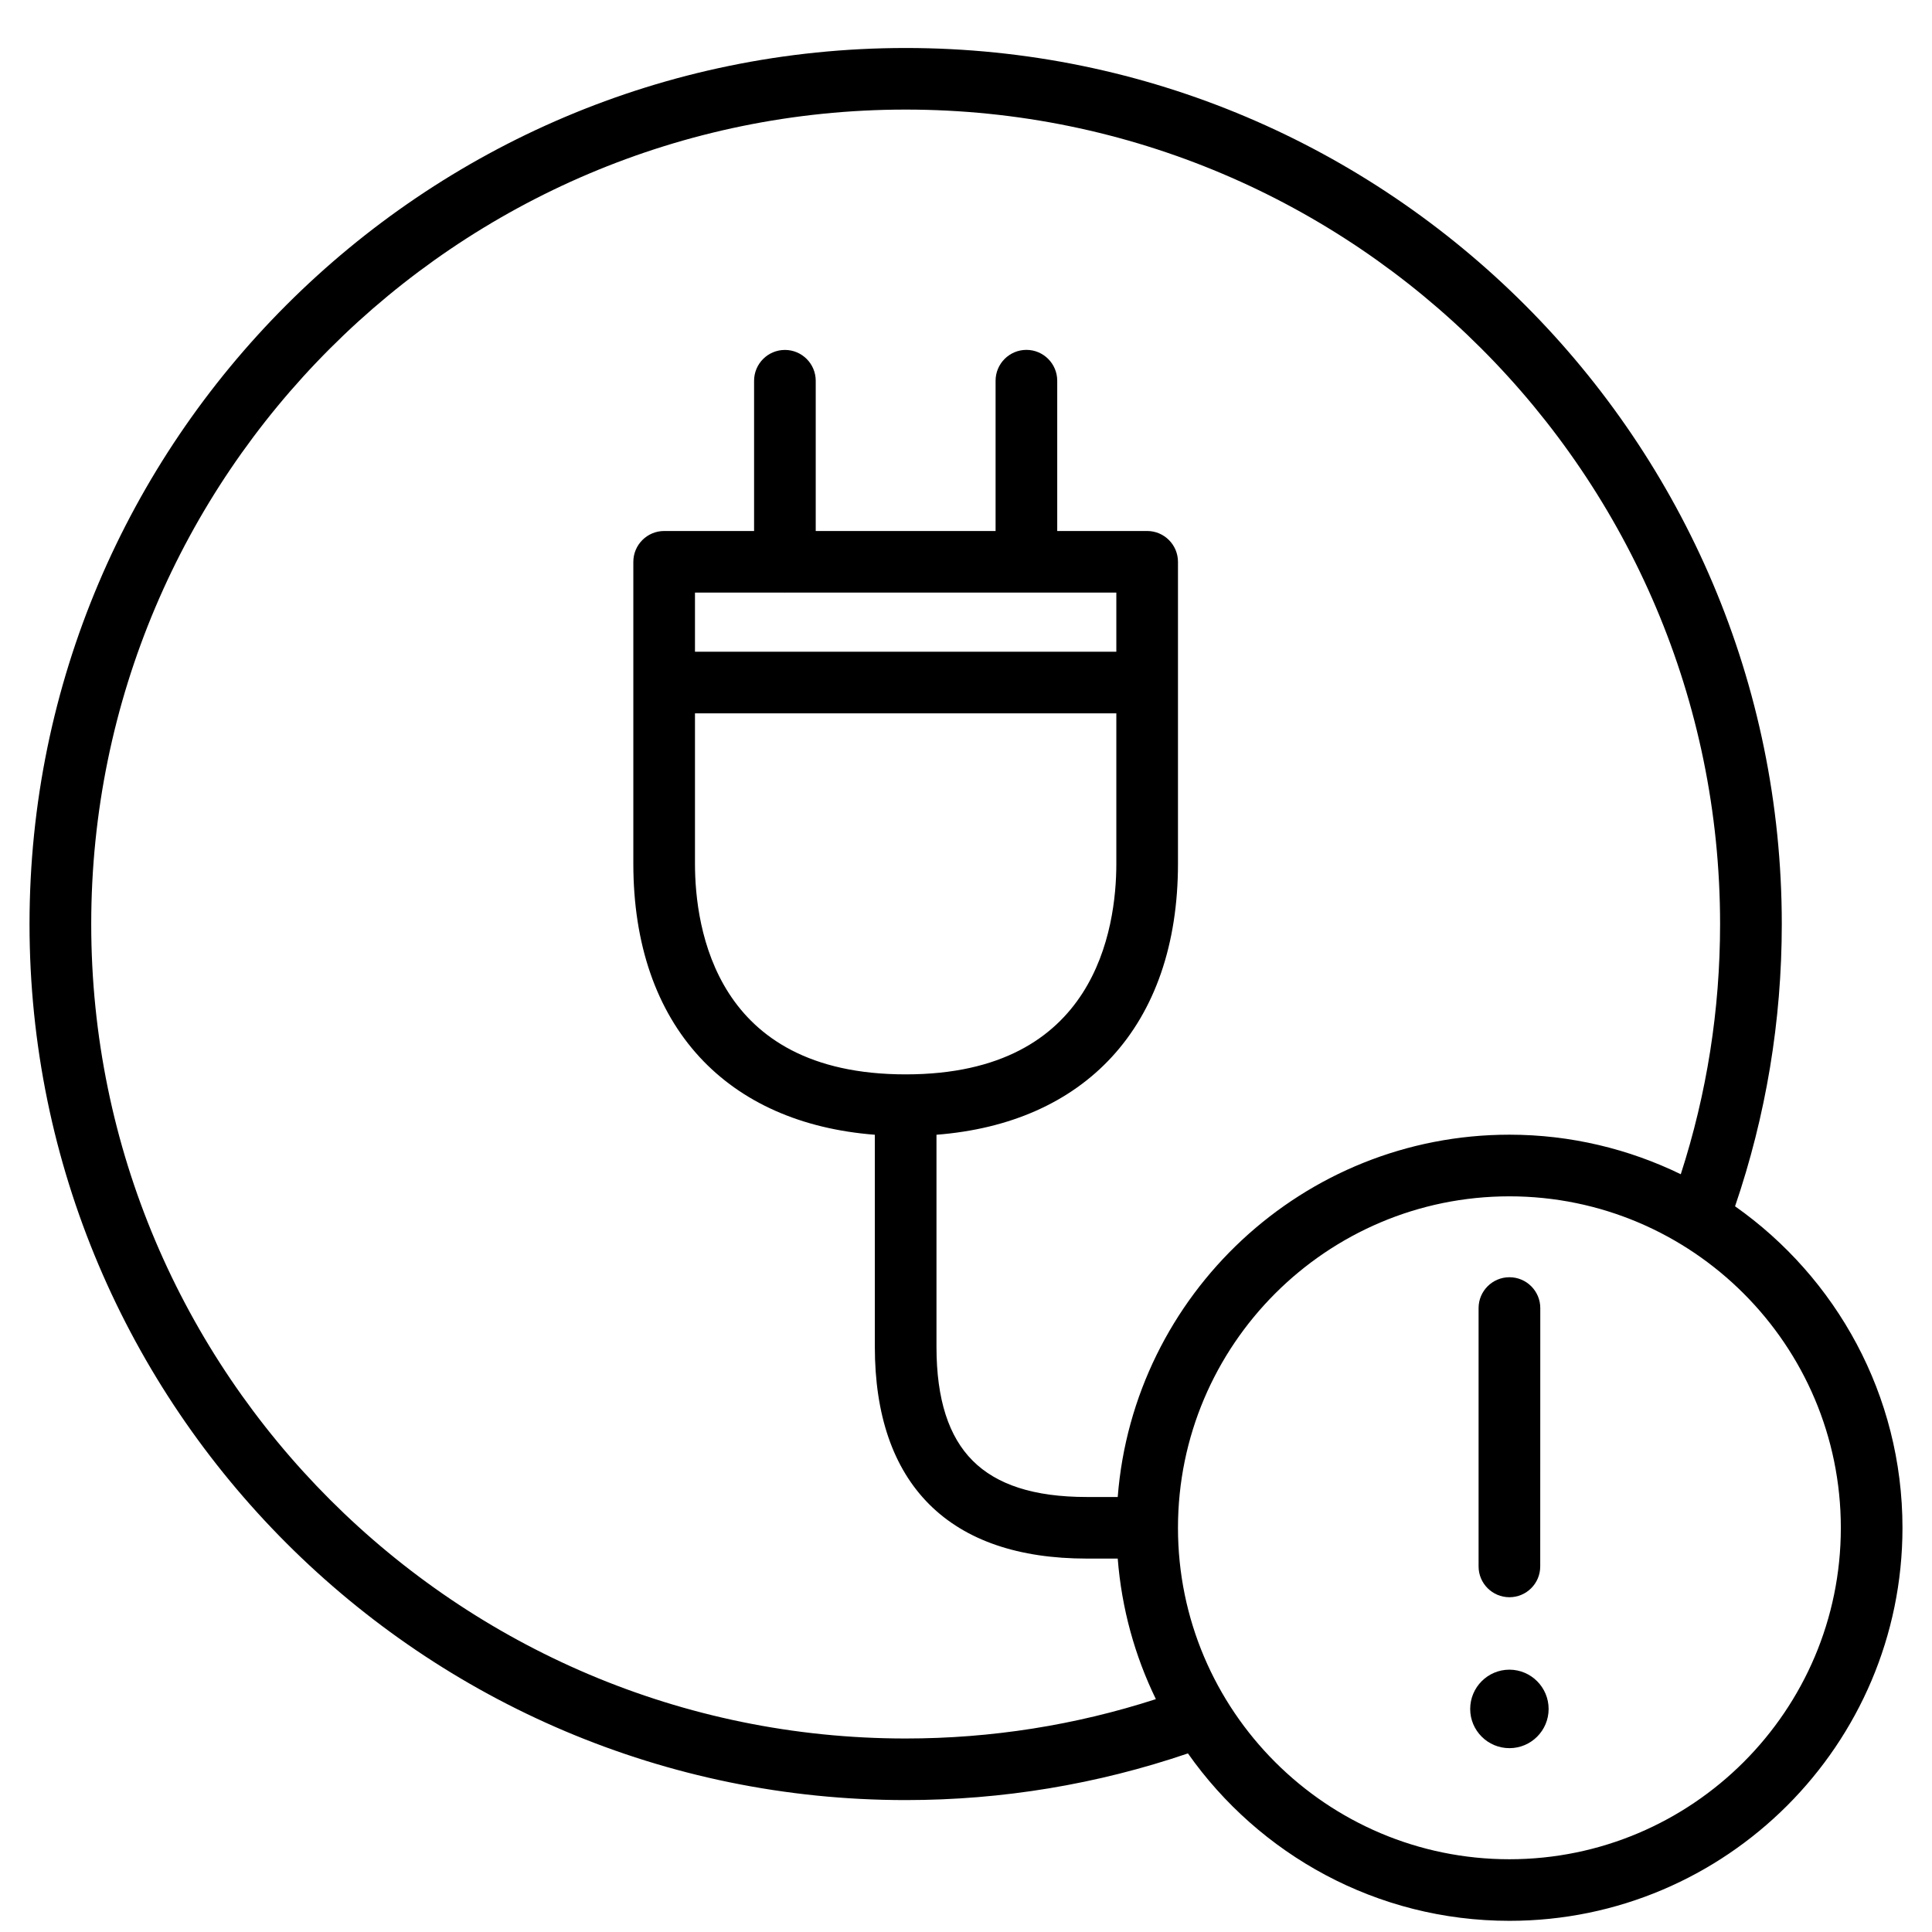
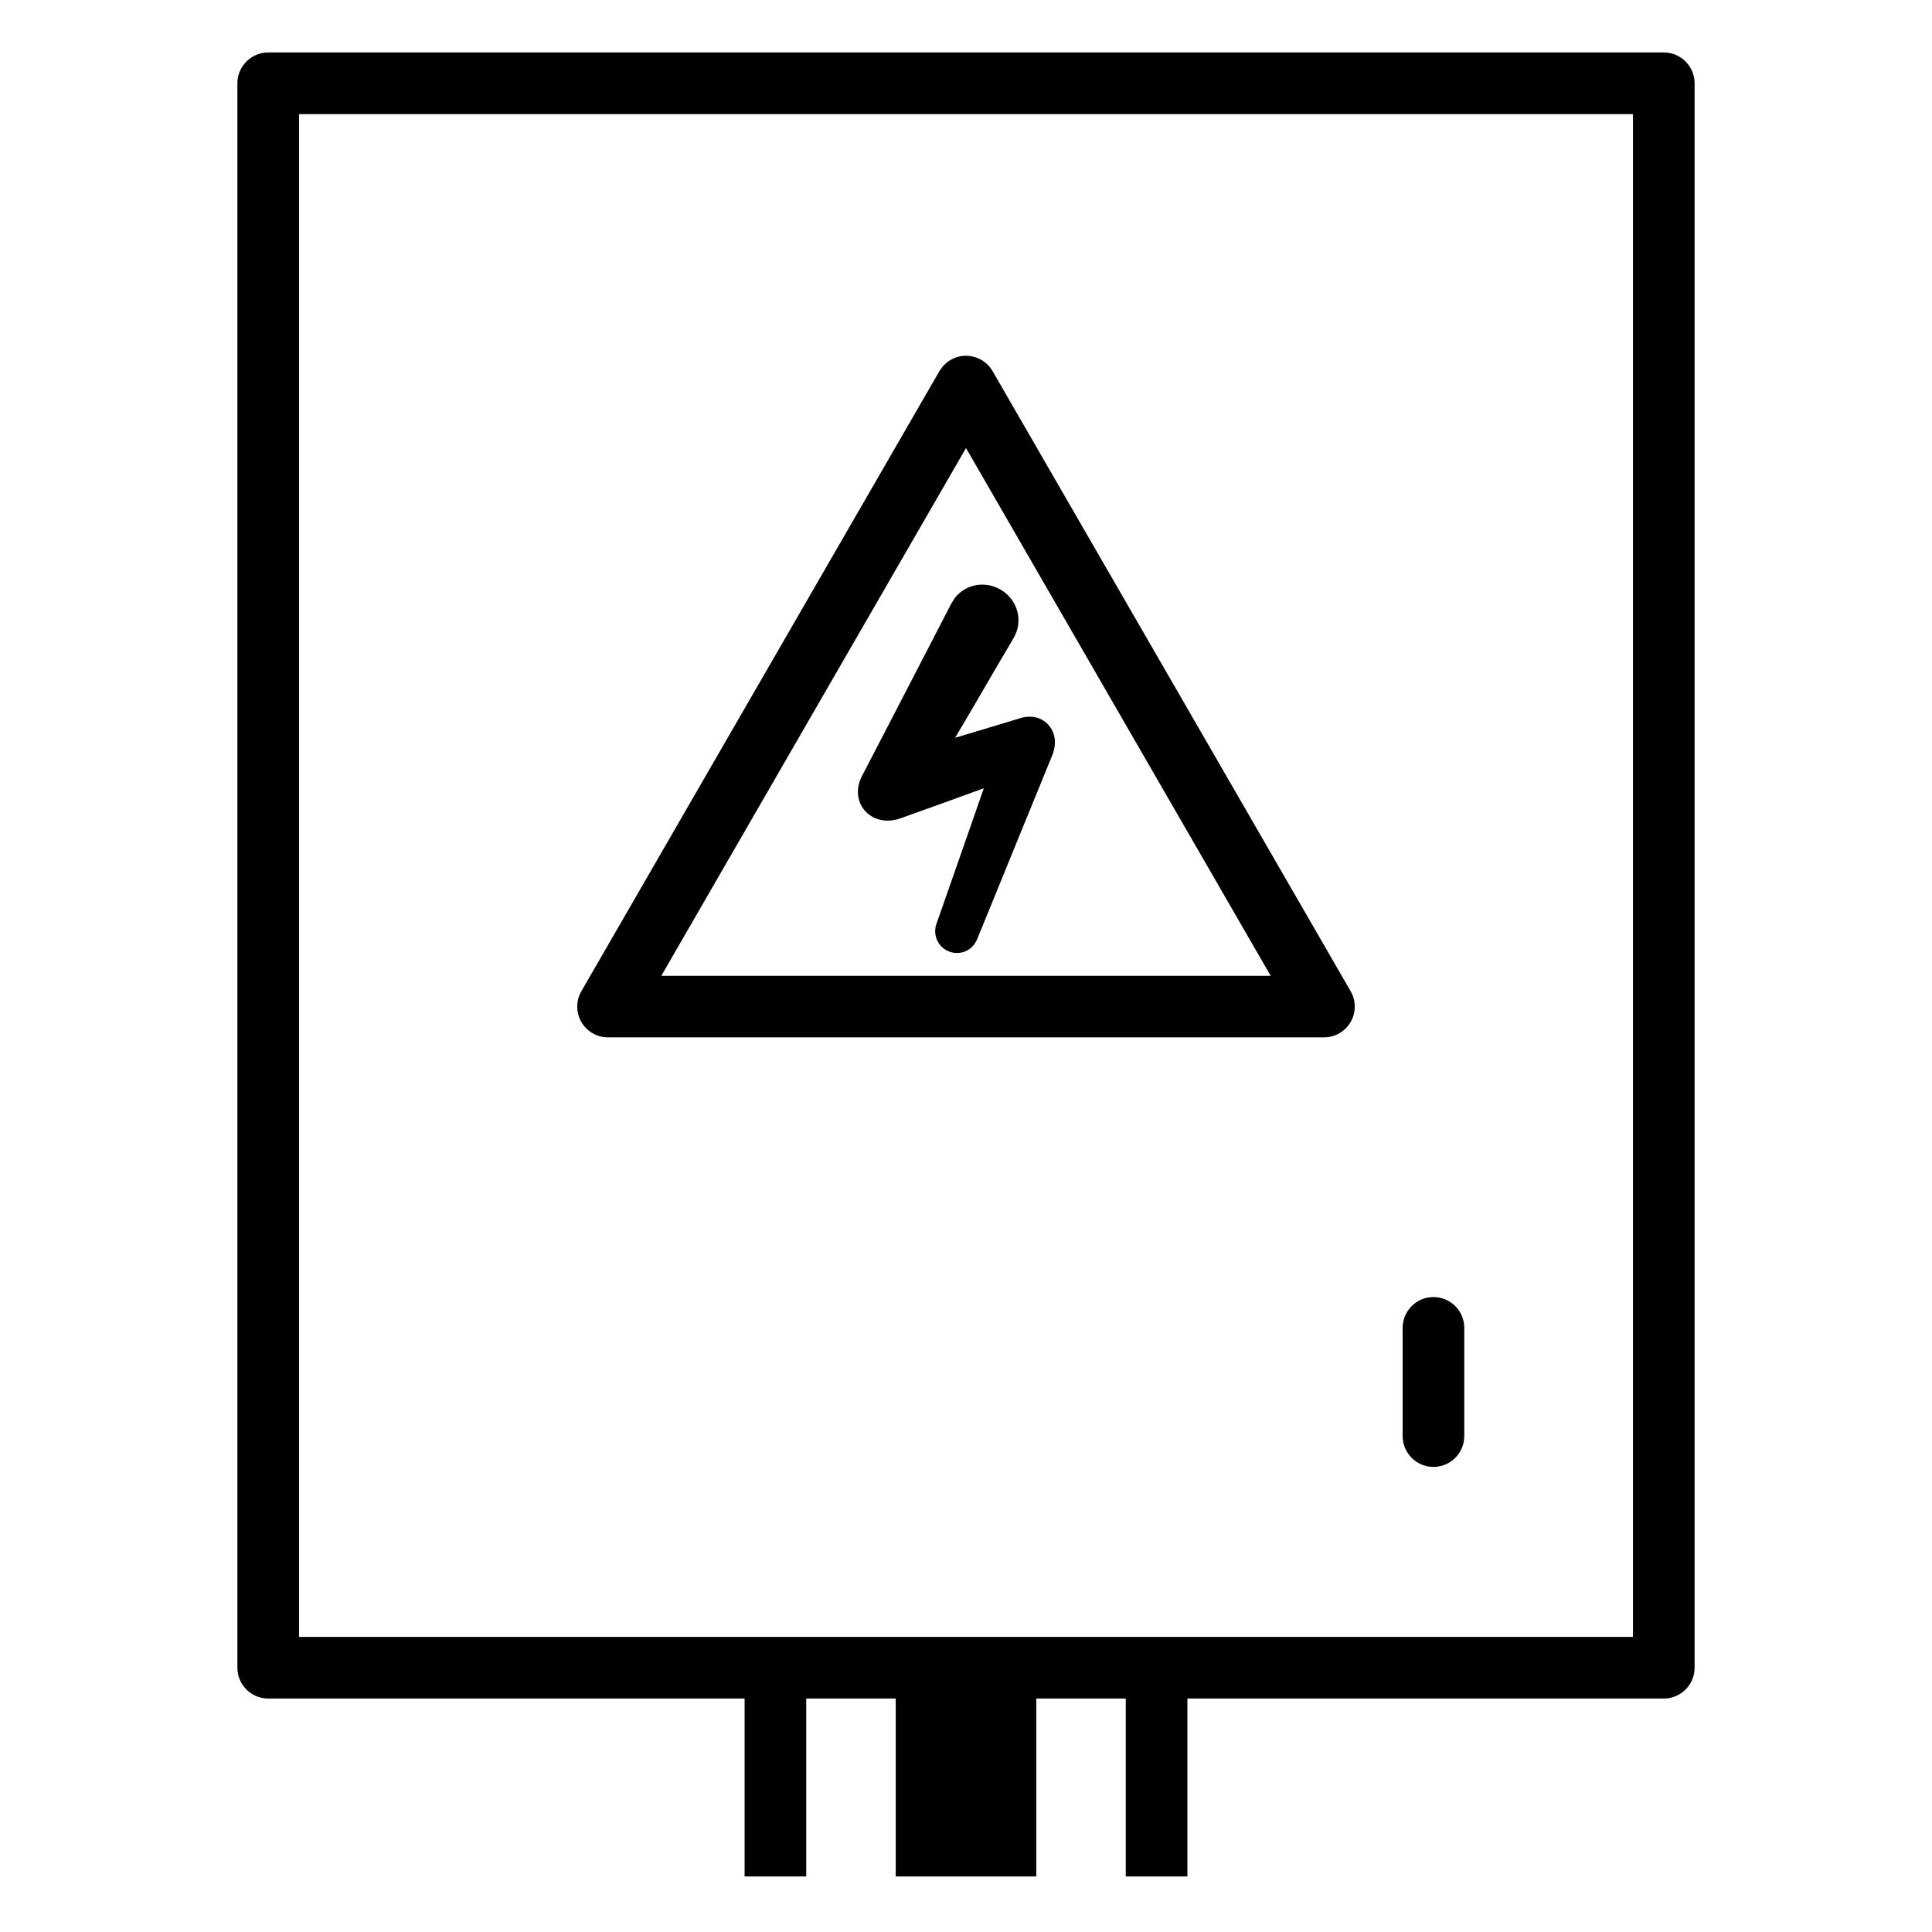
<svg xmlns="http://www.w3.org/2000/svg" width="32" height="32" viewBox="0 0 32 32" fill="none">
-   <g clip-path="url(#clip0_169_667)">
+   <g clip-path="url(#clip0_172_4129)">
    <rect width="32" height="32" fill="white" />
-     <path d="M25.001 27.655C25.359 27.656 25.65 27.947 25.65 28.306C25.65 28.664 25.359 28.955 25.001 28.955C24.642 28.955 24.351 28.664 24.351 28.306C24.351 27.947 24.642 27.655 25.001 27.655Z" fill="black" />
-     <path d="M25.001 21.155C25.283 21.155 25.512 21.384 25.512 21.666L25.511 25.945C25.511 26.227 25.282 26.455 25.001 26.455C24.719 26.455 24.49 26.227 24.49 25.945V21.666C24.49 21.384 24.719 21.155 25.001 21.155Z" fill="black" />
-     <path fill-rule="evenodd" clip-rule="evenodd" d="M15.002 0.795C23.002 0.795 29.512 7.305 29.512 15.306C29.512 16.909 29.25 18.479 28.738 19.98C30.412 21.159 31.511 23.106 31.511 25.306C31.51 28.894 28.59 31.815 25.001 31.815C22.801 31.815 20.855 30.717 19.676 29.042C18.175 29.553 16.604 29.815 15.001 29.815C7 29.815 0.49 23.306 0.489 15.306C0.489 7.305 7.001 0.795 15.002 0.795ZM25.001 19.815C21.973 19.815 19.511 22.277 19.511 25.306C19.511 28.334 21.974 30.795 25.001 30.795C28.028 30.794 30.49 28.333 30.49 25.306C30.49 22.278 28.029 19.816 25.001 19.815ZM15.001 1.815C7.563 1.815 1.511 7.868 1.511 15.306C1.511 22.744 7.563 28.795 15.001 28.795C16.421 28.795 17.812 28.574 19.145 28.143C18.798 27.43 18.578 26.645 18.513 25.815H18.001C16.877 25.815 15.993 25.518 15.391 24.916C14.789 24.314 14.49 23.43 14.49 22.306V18.795C13.269 18.7 12.279 18.258 11.588 17.509C10.871 16.731 10.49 15.638 10.49 14.306V9.306C10.49 9.024 10.719 8.795 11.001 8.795H12.49V6.307C12.49 6.025 12.719 5.796 13.001 5.796C13.282 5.796 13.511 6.025 13.511 6.307V8.795H16.49V6.306C16.49 6.024 16.719 5.795 17.001 5.795C17.282 5.795 17.511 6.024 17.511 6.306V8.795H19.001C19.282 8.795 19.511 9.024 19.511 9.306V14.306C19.511 15.638 19.13 16.731 18.413 17.509C17.722 18.258 16.732 18.7 15.511 18.795V22.306C15.511 23.185 15.716 23.799 16.111 24.194C16.507 24.59 17.121 24.795 18.001 24.795H18.513C18.774 21.442 21.582 18.794 25.001 18.794C26.018 18.794 26.981 19.032 27.839 19.449C28.27 18.116 28.49 16.726 28.49 15.306C28.49 7.868 22.439 1.816 15.001 1.815ZM11.511 14.306C11.511 14.842 11.598 15.717 12.074 16.454C12.543 17.18 13.404 17.795 15.001 17.795C16.598 17.795 17.458 17.18 17.927 16.454C18.403 15.717 18.49 14.841 18.49 14.306V11.815H11.511V14.306ZM11.511 10.795H18.49V9.815H13.01C13.007 9.816 13.004 9.816 13.001 9.816C12.998 9.816 12.995 9.816 12.992 9.815H11.511V10.795Z" fill="black" />
+     <path d="M27.558 1.019C27.756 1.019 27.918 1.181 27.918 1.38V27.623C27.918 27.821 27.756 27.982 27.558 27.982H4.442C4.244 27.982 4.082 27.821 4.082 27.623V1.38C4.082 1.181 4.244 1.019 4.442 1.019H27.558ZM4.803 27.262H27.197V1.74H4.803V27.262Z" fill="black" />
+     <path d="M16 6.042C16.129 6.042 16.247 6.112 16.311 6.223L22.241 16.492C22.305 16.604 22.305 16.741 22.241 16.853C22.177 16.964 22.058 17.032 21.93 17.032H10.07C9.942 17.032 9.823 16.964 9.759 16.853C9.694 16.741 9.694 16.604 9.759 16.492L15.688 6.223L15.746 6.148C15.813 6.081 15.903 6.042 16 6.042ZM10.693 16.313H21.307L16 7.121L10.693 16.313Z" fill="black" />
+     <path d="M16.149 9.85C16.261 9.818 16.383 9.832 16.488 9.89C16.592 9.948 16.67 10.044 16.703 10.156C16.735 10.268 16.72 10.387 16.661 10.488C16.586 10.616 16.51 10.745 16.435 10.873C16.123 11.407 15.81 11.941 15.498 12.475C15.976 12.331 16.453 12.187 16.931 12.043C17.195 11.95 17.394 12.164 17.299 12.428C16.937 13.315 16.575 14.203 16.213 15.09C16.156 15.228 16.099 15.366 16.043 15.504C16.023 15.555 15.983 15.596 15.933 15.618C15.882 15.639 15.825 15.64 15.775 15.621C15.724 15.602 15.682 15.563 15.659 15.514C15.636 15.464 15.633 15.407 15.651 15.356C15.7 15.215 15.749 15.075 15.798 14.934C16.046 14.226 16.293 13.518 16.541 12.81C15.975 13.013 15.409 13.217 14.844 13.42C14.497 13.528 14.239 13.224 14.419 12.909C14.841 12.092 15.263 11.276 15.686 10.46C15.754 10.328 15.823 10.195 15.891 10.063C15.945 9.959 16.037 9.882 16.149 9.85Z" fill="black" />
+     <path d="M24.103 23.786C24.103 23.985 23.942 24.147 23.743 24.147C23.544 24.147 23.382 23.985 23.382 23.786V21.993C23.382 21.794 23.544 21.633 23.743 21.633C23.942 21.633 24.103 21.794 24.103 21.993V23.786Z" fill="black" />
+     <path d="M19.517 30.93H18.797V27.981H17.014V30.93H16.294V27.981H15.706V30.93H14.986V27.981H13.203V30.93H12.483V27.261H19.517V30.93Z" fill="black" />
+     <path d="M27.197 1.589C27.28 1.589 27.348 1.657 27.348 1.74V27.262C27.348 27.345 27.28 27.413 27.197 27.413H19.667V27.832H27.558C27.66 27.832 27.744 27.76 27.764 27.665L27.768 27.623V1.38C27.768 1.264 27.674 1.17 27.558 1.17H4.442C4.326 1.17 4.232 1.264 4.232 1.38V27.623L4.236 27.665C4.256 27.76 4.341 27.832 4.442 27.832H12.333V27.413H4.803C4.72 27.413 4.652 27.345 4.652 27.262V1.74C4.652 1.657 4.72 1.589 4.803 1.589H27.197ZM18.947 30.78H19.366V28.133H18.947V30.78ZM16.444 30.78H16.863V28.133H16.444V30.78ZM15.137 30.78H15.556V28.133H15.137V30.78ZM12.634 30.78H13.053V28.133H12.634V30.78ZM12.634 27.832H19.366V27.413H12.634V27.832ZM4.953 27.112H27.047V1.89H4.953V27.112ZM23.953 21.993C23.953 21.877 23.859 21.783 23.743 21.783C23.627 21.783 23.532 21.877 23.532 21.993V23.786C23.532 23.902 23.626 23.997 23.742 23.997C23.858 23.997 23.953 23.902 23.953 23.786V21.993ZM16.067 5.897C16.223 5.918 16.362 6.01 16.441 6.148L22.371 16.418C22.462 16.575 22.462 16.77 22.371 16.927C22.28 17.085 22.111 17.182 21.93 17.182H10.07C9.888 17.182 9.72 17.085 9.629 16.927C9.538 16.77 9.538 16.575 9.629 16.418L15.559 6.148L15.569 6.131L15.627 6.056C15.631 6.051 15.636 6.046 15.641 6.042C15.734 5.948 15.863 5.892 16 5.892L16.067 5.897ZM15.959 6.196C15.921 6.204 15.886 6.222 15.857 6.249L15.812 6.307L9.889 16.567C9.851 16.632 9.851 16.713 9.889 16.778C9.926 16.843 9.995 16.883 10.07 16.883H21.93L21.984 16.876C22.037 16.861 22.083 16.826 22.111 16.778C22.149 16.713 22.149 16.632 22.111 16.567L16.182 6.298C16.144 6.232 16.074 6.192 16 6.192L15.959 6.196ZM16 6.971C16.054 6.971 16.103 7 16.13 7.047L21.436 16.238C21.463 16.284 21.463 16.341 21.436 16.387C21.41 16.434 21.36 16.462 21.307 16.462H10.693C10.64 16.462 10.59 16.434 10.563 16.387C10.537 16.341 10.537 16.284 10.563 16.238L15.87 7.047L15.895 7.015C15.922 6.988 15.96 6.971 16 6.971ZM10.953 16.163H21.047L16 7.421L10.953 16.163ZM16.107 9.706C16.259 9.662 16.422 9.683 16.56 9.758C16.698 9.835 16.803 9.963 16.847 10.114C16.891 10.265 16.87 10.427 16.791 10.563C16.753 10.628 16.715 10.692 16.678 10.757C16.64 10.821 16.602 10.885 16.564 10.949C16.409 11.216 16.253 11.483 16.097 11.75C16.005 11.907 15.912 12.063 15.82 12.22C15.937 12.185 16.054 12.15 16.171 12.115C16.41 12.043 16.649 11.971 16.888 11.899C17.066 11.839 17.243 11.876 17.358 11.999C17.474 12.121 17.503 12.302 17.44 12.478L17.439 12.485C17.257 12.929 17.076 13.372 16.895 13.816C16.713 14.26 16.533 14.704 16.352 15.147L16.182 15.561C16.147 15.647 16.08 15.718 15.993 15.755C15.906 15.793 15.808 15.794 15.722 15.761C15.656 15.736 15.599 15.693 15.559 15.637L15.523 15.577C15.485 15.493 15.478 15.395 15.509 15.306L15.657 14.884C15.781 14.531 15.905 14.177 16.028 13.823C16.117 13.568 16.206 13.312 16.295 13.056C16.111 13.123 15.927 13.19 15.743 13.257C15.46 13.358 15.177 13.46 14.895 13.561L14.889 13.563C14.665 13.633 14.447 13.574 14.318 13.42C14.19 13.266 14.171 13.044 14.285 12.839C14.496 12.432 14.708 12.024 14.919 11.616C15.13 11.208 15.342 10.799 15.553 10.391C15.587 10.325 15.621 10.259 15.655 10.193C15.69 10.127 15.724 10.06 15.758 9.994L15.821 9.896C15.894 9.806 15.993 9.739 16.107 9.706ZM16.19 9.994C16.119 10.014 16.059 10.064 16.024 10.132C15.99 10.198 15.956 10.264 15.922 10.331C15.888 10.397 15.853 10.463 15.818 10.529C15.607 10.937 15.397 11.345 15.185 11.754C14.974 12.162 14.763 12.569 14.552 12.977L14.549 12.983C14.487 13.092 14.508 13.178 14.549 13.227C14.591 13.277 14.676 13.315 14.799 13.277C15.08 13.176 15.361 13.074 15.642 12.973C15.924 12.871 16.207 12.77 16.49 12.669C16.545 12.649 16.605 12.662 16.646 12.703C16.688 12.743 16.702 12.805 16.683 12.859L15.94 14.984L15.792 15.406C15.788 15.419 15.788 15.435 15.795 15.45C15.802 15.464 15.814 15.476 15.828 15.481C15.843 15.487 15.859 15.486 15.873 15.48C15.887 15.474 15.898 15.462 15.904 15.448C15.932 15.379 15.961 15.309 15.989 15.24C16.017 15.171 16.046 15.102 16.074 15.034C16.255 14.59 16.436 14.146 16.617 13.703C16.798 13.259 16.979 12.814 17.16 12.371C17.188 12.287 17.166 12.232 17.141 12.205C17.116 12.179 17.065 12.155 16.98 12.184L16.975 12.186C16.736 12.258 16.497 12.33 16.258 12.402C16.019 12.474 15.781 12.547 15.542 12.619C15.483 12.637 15.419 12.616 15.381 12.568C15.343 12.52 15.338 12.452 15.369 12.399C15.525 12.132 15.681 11.865 15.837 11.598C15.993 11.331 16.15 11.065 16.306 10.797C16.343 10.733 16.381 10.668 16.419 10.604C16.457 10.54 16.495 10.476 16.532 10.412L16.555 10.361C16.573 10.309 16.574 10.252 16.559 10.198C16.538 10.125 16.486 10.06 16.415 10.021C16.344 9.982 16.262 9.973 16.19 9.994ZM24.253 23.786C24.253 24.067 24.025 24.296 23.743 24.297C23.462 24.297 23.232 24.067 23.232 23.786V21.993C23.233 21.712 23.461 21.483 23.742 21.483C24.024 21.483 24.253 21.711 24.253 21.993V23.786ZM28.068 27.623C28.068 27.905 27.839 28.133 27.558 28.133H19.667V31.08H18.646V28.133H17.164V31.08H16.144H15.856H14.836V28.133H13.354V31.08H12.333V28.133H4.442C4.161 28.133 3.932 27.905 3.932 27.623V1.38C3.932 1.098 4.161 0.869 4.442 0.869H27.558C27.839 0.869 28.068 1.098 28.068 1.38V27.623Z" fill="black" />
  </g>
  <defs>
-     <clipPath id="clip0_169_667">
+     <clipPath id="clip0_172_4129">
      <rect width="32" height="32" fill="white" />
    </clipPath>
  </defs>
</svg>
